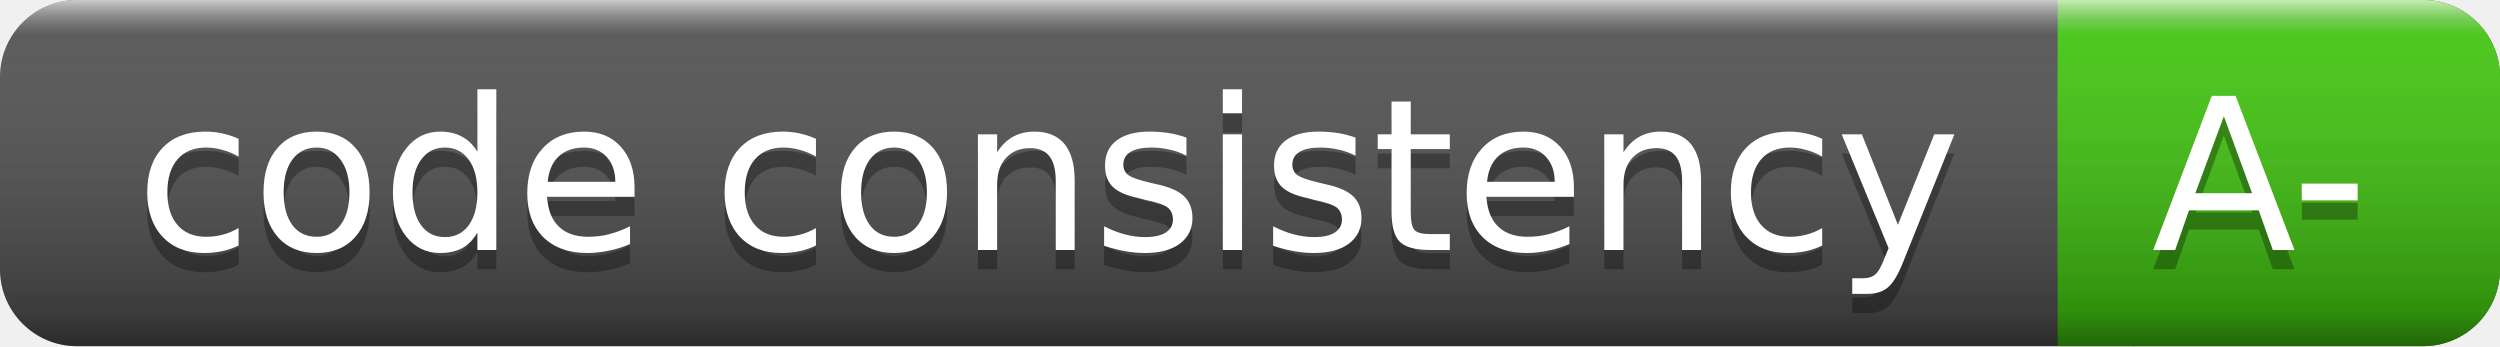
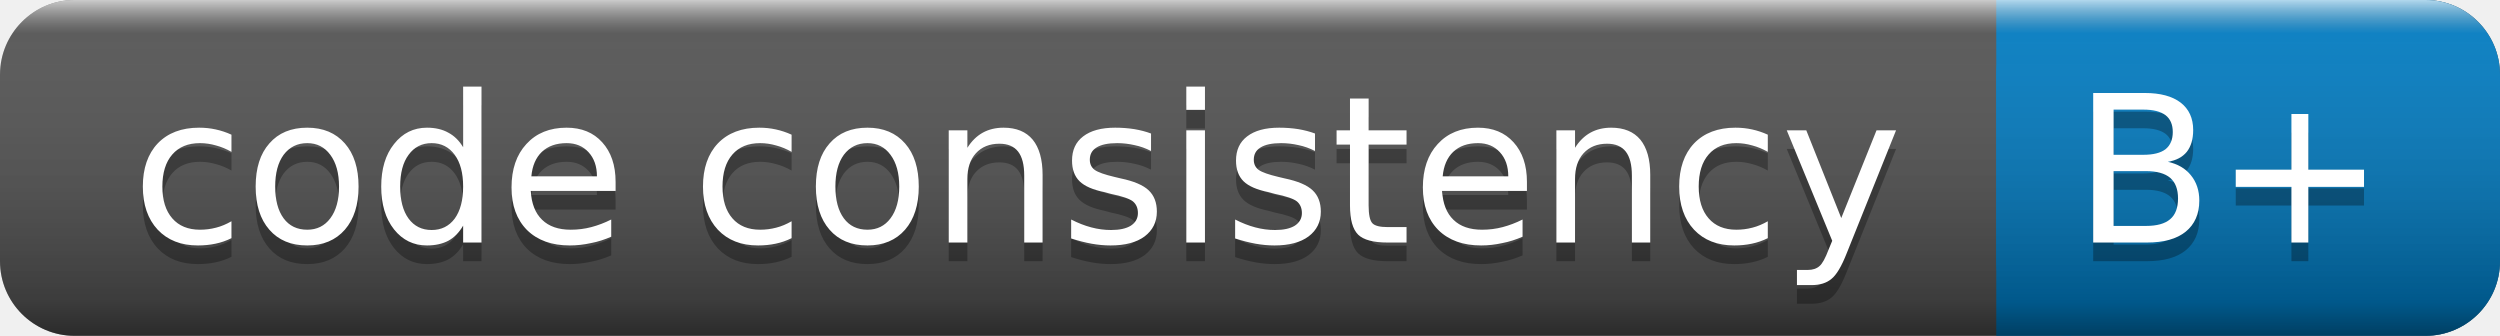
- <svg xmlns="http://www.w3.org/2000/svg" width="130" height="18">
+ <svg xmlns="http://www.w3.org/2000/svg" width="134" height="18">
  <linearGradient id="a" x2="0" y2="100%">
    <stop offset="0" stop-color="#fff" stop-opacity=".7" />
    <stop offset=".1" stop-color="#aaa" stop-opacity=".1" />
    <stop offset=".9" stop-opacity=".3" />
    <stop offset="1" stop-opacity=".5" />
  </linearGradient>
-   <rect rx="4" width="130" height="18" fill="#555" />
-   <rect rx="4" x="107" width="23" height="18" fill="#4c1" />
-   <path fill="#4c1" d="M107 0h4v18h-4z" />
-   <rect rx="4" width="130" height="18" fill="url(#a)" />
+   <rect rx="4" width="134" height="18" fill="#555" />
+   <rect rx="4" x="107" width="27" height="18" fill="#007ec6" />
+   <path fill="#007ec6" d="M107 0h4v18h-4z" />
+   <rect rx="4" width="134" height="18" fill="url(#a)" />
  <g fill="#fff" text-anchor="middle" font-family="DejaVu Sans,Verdana,Geneva,sans-serif" font-size="11">
    <text x="54.5" y="14" fill="#010101" fill-opacity=".3">code consistency</text>
    <text x="54.5" y="13">code consistency</text>
-     <text x="117.5" y="14" fill="#010101" fill-opacity=".3">A-</text>
-     <text x="117.5" y="13">A-</text>
+     <text x="119.5" y="14" fill="#010101" fill-opacity=".3">B+</text>
+     <text x="119.5" y="13">B+</text>
  </g>
</svg>
